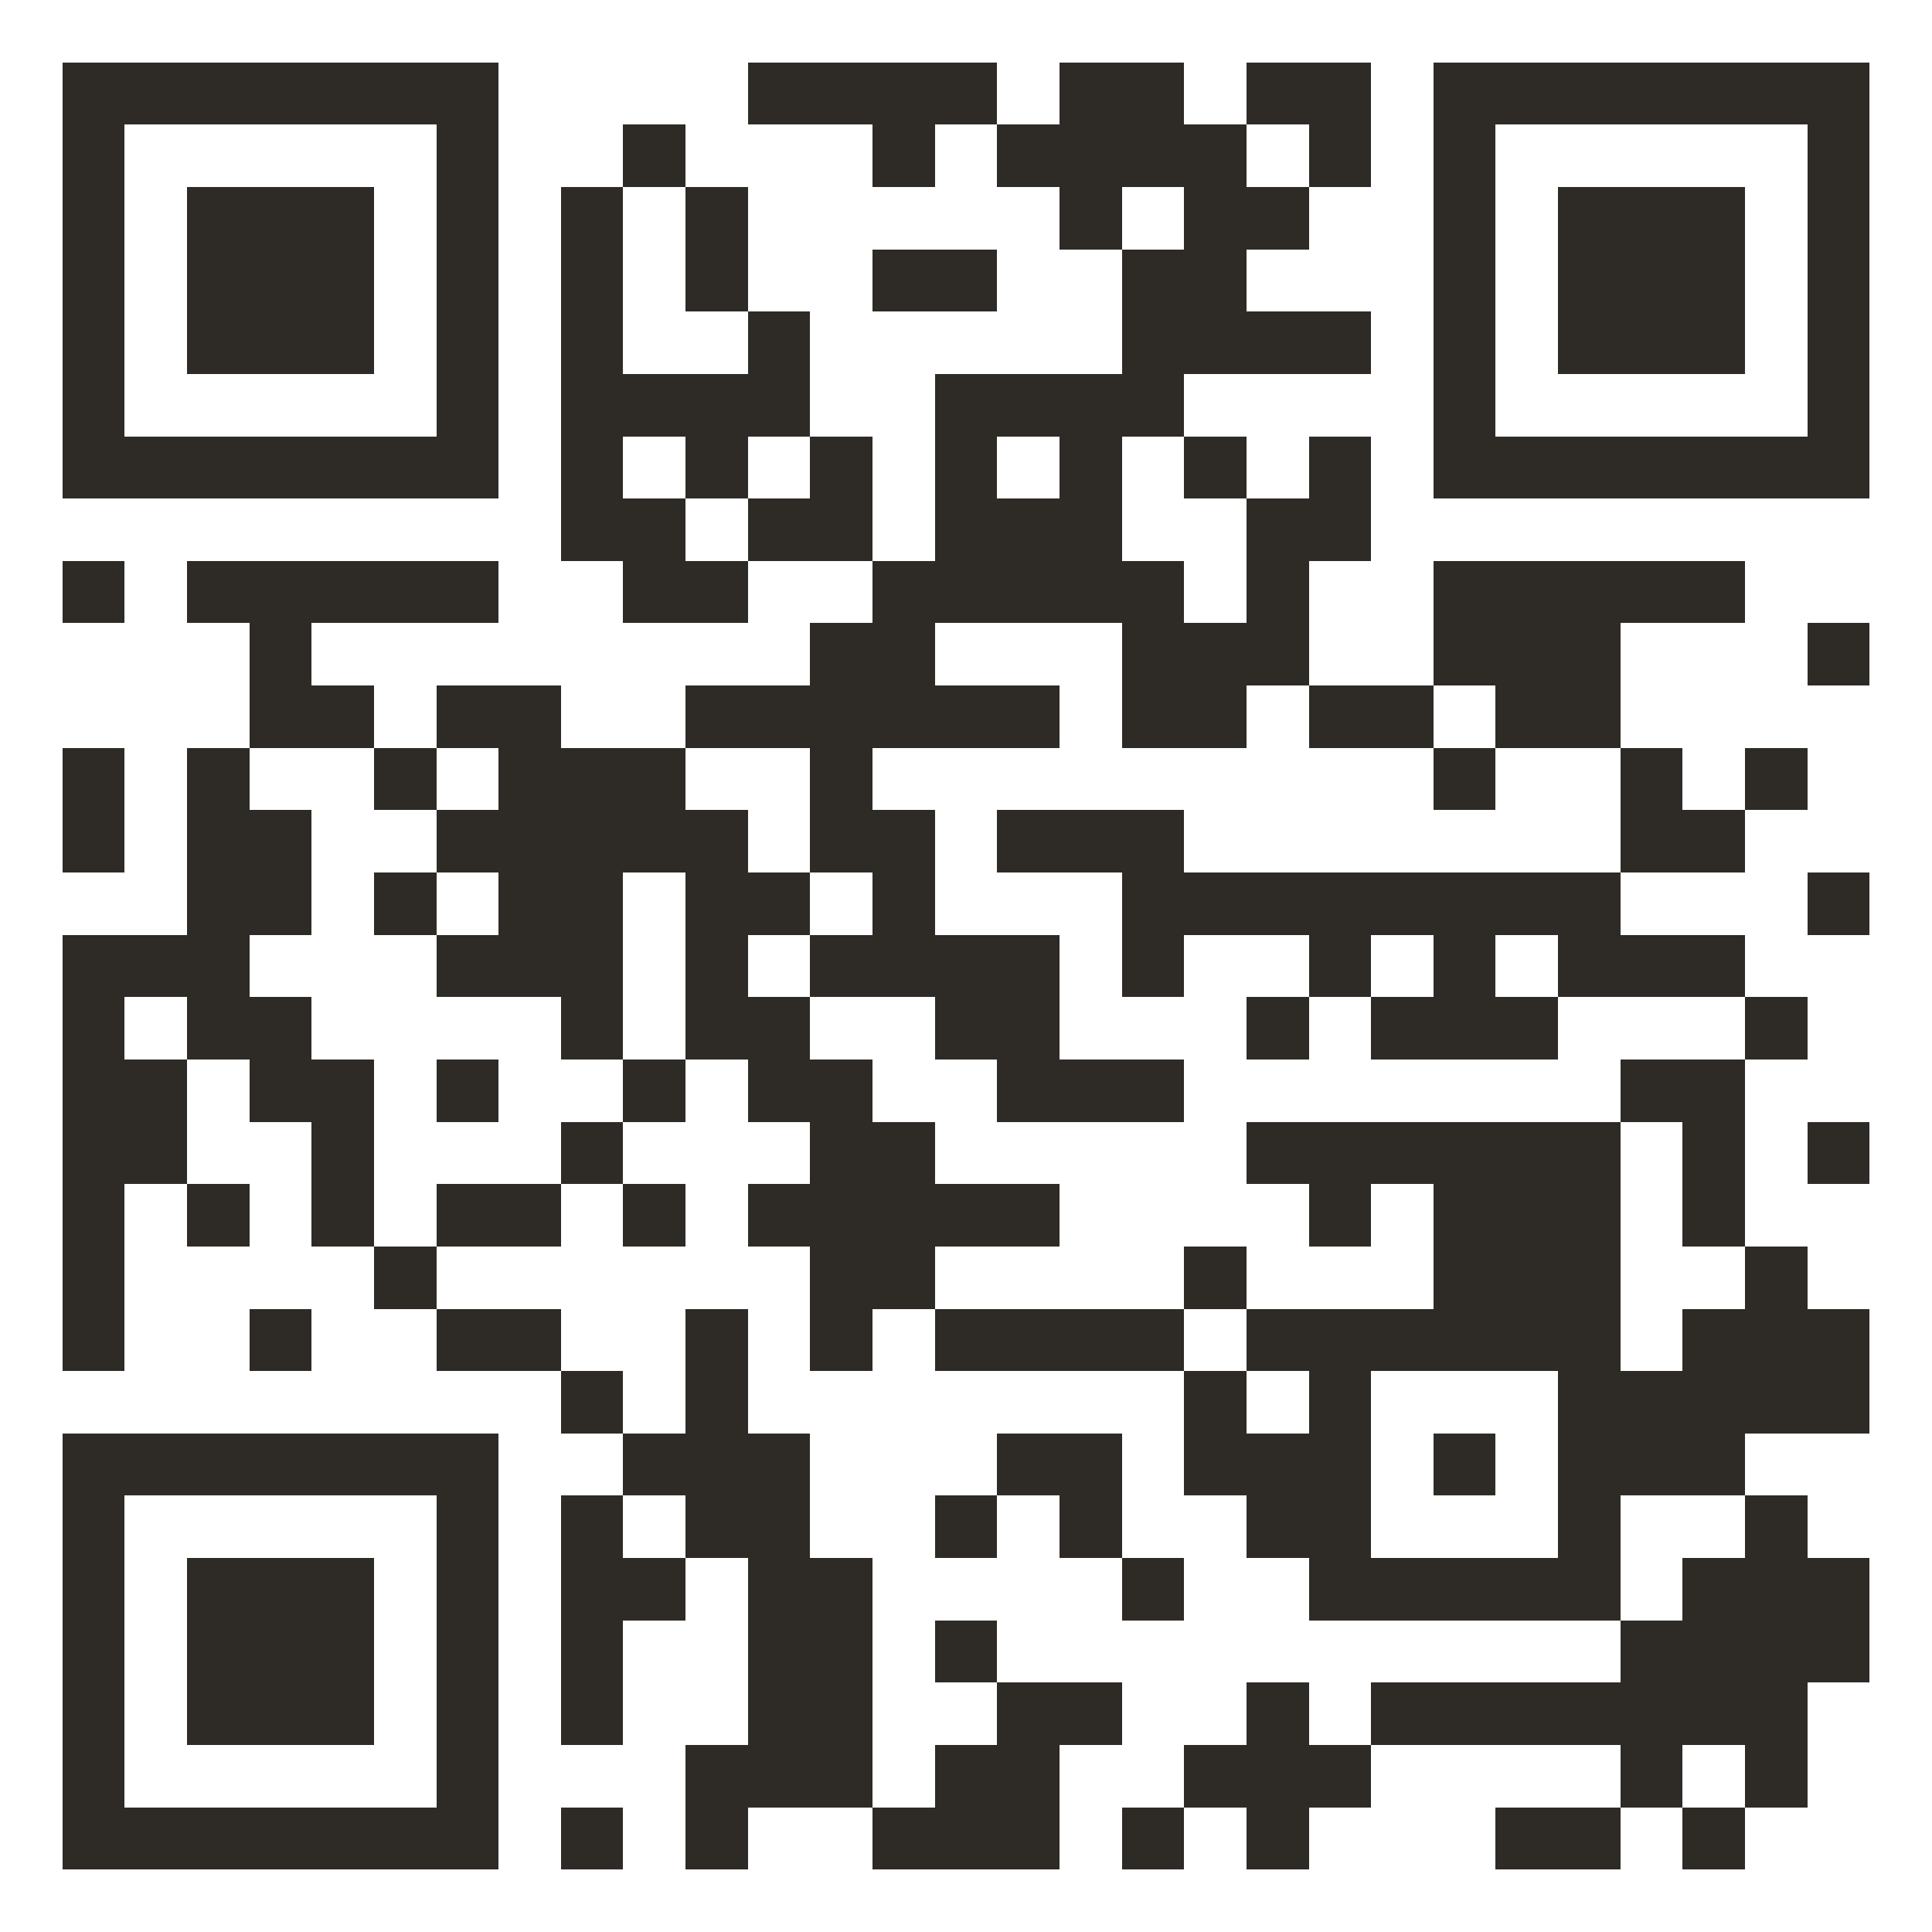
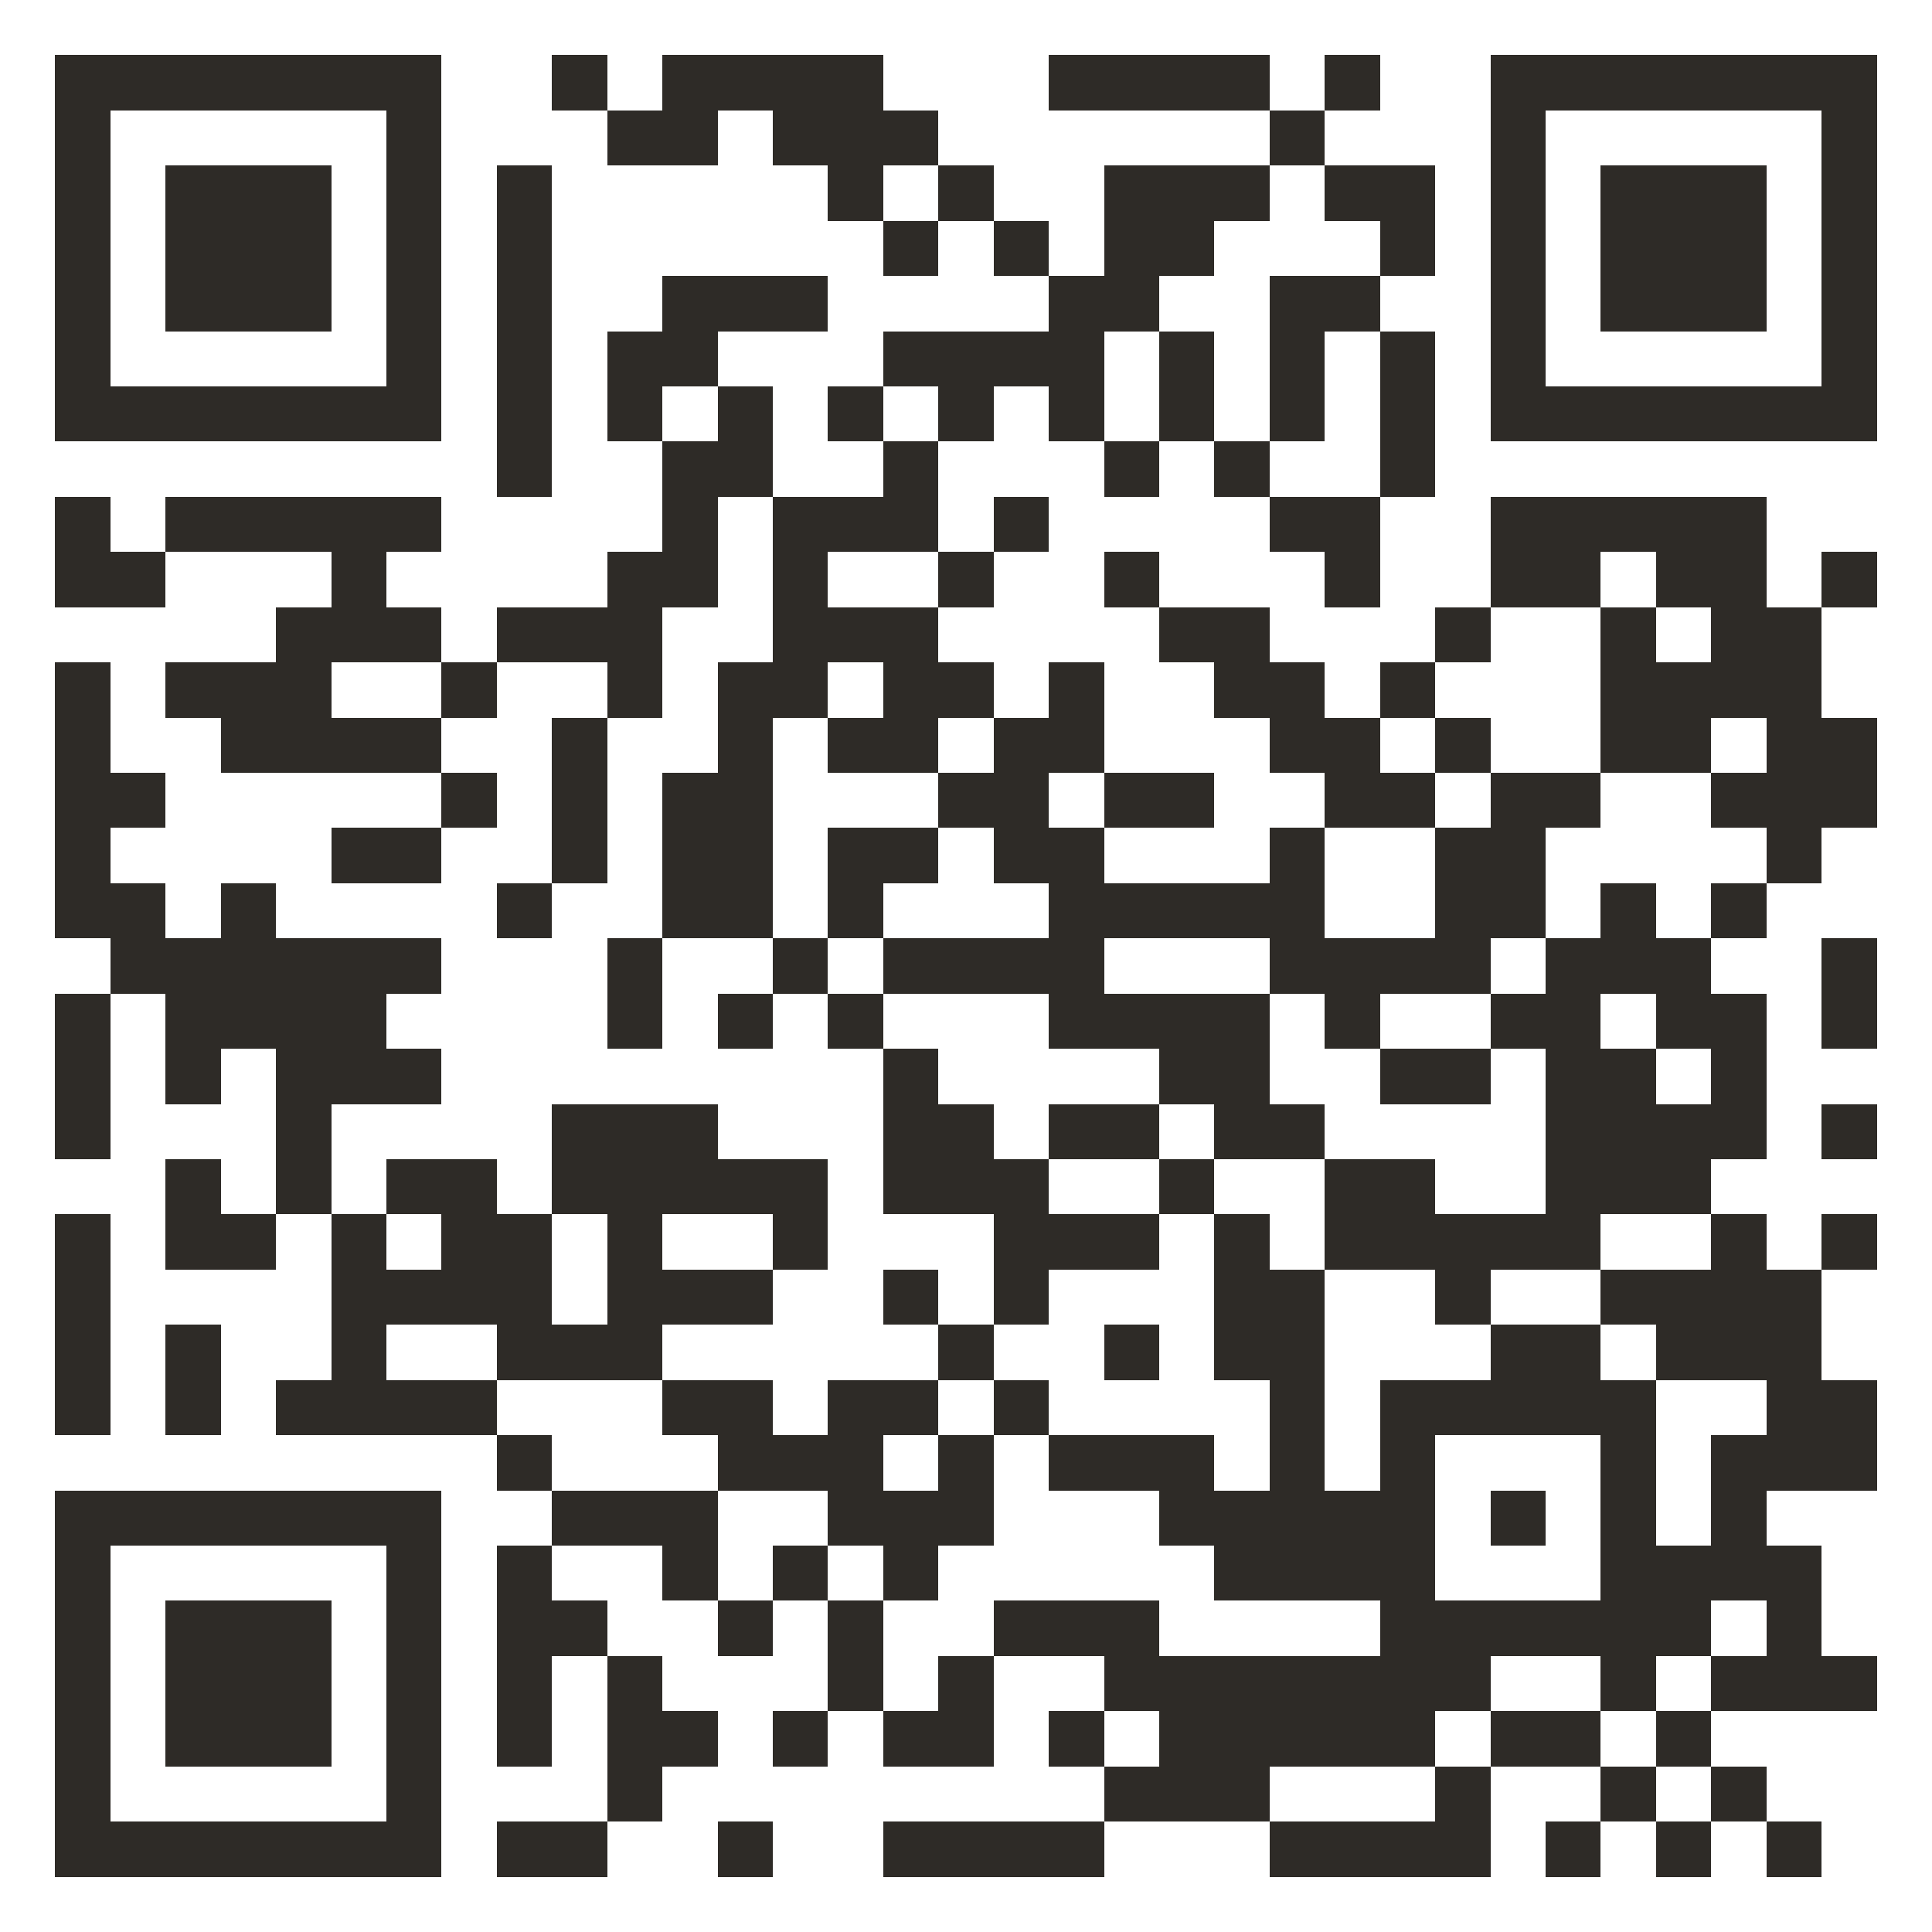
- <svg xmlns="http://www.w3.org/2000/svg" viewBox="0 0 31 31" shape-rendering="crispEdges">
-   <path stroke="#2E2B27" d="M1 1.5h7m4 0h4m1 0h2m1 0h2m1 0h7M1 2.5h1m5 0h1m2 0h1m3 0h1m1 0h4m1 0h1m1 0h1m5 0h1M1 3.5h1m1 0h3m1 0h1m1 0h1m1 0h1m5 0h1m1 0h2m2 0h1m1 0h3m1 0h1M1 4.5h1m1 0h3m1 0h1m1 0h1m1 0h1m2 0h2m2 0h2m3 0h1m1 0h3m1 0h1M1 5.5h1m1 0h3m1 0h1m1 0h1m2 0h1m5 0h4m1 0h1m1 0h3m1 0h1M1 6.5h1m5 0h1m1 0h4m2 0h4m4 0h1m5 0h1M1 7.5h7m1 0h1m1 0h1m1 0h1m1 0h1m1 0h1m1 0h1m1 0h1m1 0h7M9 8.5h2m1 0h2m1 0h3m2 0h2M1 9.5h1m1 0h5m2 0h2m2 0h5m1 0h1m2 0h5M4 10.5h1m8 0h2m3 0h3m2 0h3m3 0h1M4 11.5h2m1 0h2m2 0h6m1 0h2m1 0h2m1 0h2M1 12.5h1m1 0h1m2 0h1m1 0h3m2 0h1m9 0h1m2 0h1m1 0h1M1 13.5h1m1 0h2m2 0h5m1 0h2m1 0h3m7 0h2M3 14.5h2m1 0h1m1 0h2m1 0h2m1 0h1m3 0h8m3 0h1M1 15.5h3m3 0h3m1 0h1m1 0h4m1 0h1m2 0h1m1 0h1m1 0h3M1 16.5h1m1 0h2m4 0h1m1 0h2m2 0h2m3 0h1m1 0h3m3 0h1M1 17.5h2m1 0h2m1 0h1m2 0h1m1 0h2m2 0h3m7 0h2M1 18.5h2m2 0h1m3 0h1m3 0h2m5 0h6m1 0h1m1 0h1M1 19.5h1m1 0h1m1 0h1m1 0h2m1 0h1m1 0h5m4 0h1m1 0h3m1 0h1M1 20.5h1m4 0h1m6 0h2m4 0h1m3 0h3m2 0h1M1 21.5h1m2 0h1m2 0h2m2 0h1m1 0h1m1 0h4m1 0h6m1 0h3M9 22.5h1m1 0h1m7 0h1m1 0h1m3 0h5M1 23.5h7m2 0h3m3 0h2m1 0h3m1 0h1m1 0h3M1 24.5h1m5 0h1m1 0h1m1 0h2m2 0h1m1 0h1m2 0h2m3 0h1m2 0h1M1 25.5h1m1 0h3m1 0h1m1 0h2m1 0h2m4 0h1m2 0h5m1 0h3M1 26.5h1m1 0h3m1 0h1m1 0h1m2 0h2m1 0h1m10 0h4M1 27.5h1m1 0h3m1 0h1m1 0h1m2 0h2m2 0h2m2 0h1m1 0h7M1 28.5h1m5 0h1m3 0h3m1 0h2m2 0h3m4 0h1m1 0h1M1 29.5h7m1 0h1m1 0h1m2 0h3m1 0h1m1 0h1m3 0h2m1 0h1" />
+ <svg xmlns="http://www.w3.org/2000/svg" viewBox="0 0 35 35" shape-rendering="crispEdges">
+   <path stroke="#2E2B27" d="M1 1.5h7m2 0h1m1 0h4m3 0h4m1 0h1m2 0h7M1 2.5h1m5 0h1m3 0h2m1 0h3m6 0h1m3 0h1m5 0h1M1 3.5h1m1 0h3m1 0h1m1 0h1m5 0h1m1 0h1m2 0h3m1 0h2m1 0h1m1 0h3m1 0h1M1 4.5h1m1 0h3m1 0h1m1 0h1m6 0h1m1 0h1m1 0h2m3 0h1m1 0h1m1 0h3m1 0h1M1 5.5h1m1 0h3m1 0h1m1 0h1m2 0h3m4 0h2m2 0h2m2 0h1m1 0h3m1 0h1M1 6.5h1m5 0h1m1 0h1m1 0h2m3 0h4m1 0h1m1 0h1m1 0h1m1 0h1m5 0h1M1 7.5h7m1 0h1m1 0h1m1 0h1m1 0h1m1 0h1m1 0h1m1 0h1m1 0h1m1 0h1m1 0h7M9 8.5h1m2 0h2m2 0h1m3 0h1m1 0h1m2 0h1M1 9.5h1m1 0h5m4 0h1m1 0h3m1 0h1m4 0h2m2 0h5M1 10.5h2m3 0h1m4 0h2m1 0h1m2 0h1m2 0h1m3 0h1m2 0h2m1 0h2m1 0h1M5 11.5h3m1 0h3m2 0h3m4 0h2m3 0h1m2 0h1m1 0h2M1 12.5h1m1 0h3m2 0h1m2 0h1m1 0h2m1 0h2m1 0h1m2 0h2m1 0h1m3 0h4M1 13.5h1m2 0h4m2 0h1m2 0h1m1 0h2m1 0h2m3 0h2m1 0h1m2 0h2m1 0h2M1 14.5h2m5 0h1m1 0h1m1 0h2m3 0h2m1 0h2m2 0h2m1 0h2m2 0h3M1 15.5h1m4 0h2m2 0h1m1 0h2m1 0h2m1 0h2m3 0h1m2 0h2m4 0h1M1 16.5h2m1 0h1m4 0h1m2 0h2m1 0h1m3 0h5m2 0h2m1 0h1m1 0h1M2 17.5h6m3 0h1m2 0h1m1 0h4m3 0h4m1 0h3m2 0h1M1 18.5h1m1 0h4m4 0h1m1 0h1m1 0h1m3 0h4m1 0h1m2 0h2m1 0h2m1 0h1M1 19.5h1m1 0h1m1 0h3m8 0h1m4 0h2m2 0h2m1 0h2m1 0h1M1 20.5h1m3 0h1m4 0h3m3 0h2m1 0h2m1 0h2m4 0h4m1 0h1M3 21.5h1m1 0h1m1 0h2m1 0h5m1 0h3m2 0h1m2 0h2m2 0h3M1 22.5h1m1 0h2m1 0h1m1 0h2m1 0h1m2 0h1m3 0h3m1 0h1m1 0h5m2 0h1m1 0h1M1 23.5h1m4 0h4m1 0h3m2 0h1m1 0h1m3 0h2m2 0h1m2 0h4M1 24.5h1m1 0h1m2 0h1m2 0h3m5 0h1m2 0h1m1 0h2m3 0h2m1 0h3M1 25.5h1m1 0h1m1 0h4m3 0h2m1 0h2m1 0h1m4 0h1m1 0h5m2 0h2M9 26.5h1m3 0h3m1 0h1m1 0h3m1 0h1m1 0h1m3 0h1m1 0h3M1 27.5h7m2 0h3m2 0h3m3 0h5m1 0h1m1 0h1m1 0h1M1 28.5h1m5 0h1m1 0h1m2 0h1m1 0h1m1 0h1m5 0h4m3 0h4M1 29.5h1m1 0h3m1 0h1m1 0h2m2 0h1m1 0h1m2 0h3m4 0h6m1 0h1M1 30.5h1m1 0h3m1 0h1m1 0h1m1 0h1m3 0h1m1 0h1m2 0h7m2 0h1m1 0h3M1 31.5h1m1 0h3m1 0h1m1 0h1m1 0h2m1 0h1m1 0h2m1 0h1m1 0h5m1 0h2m1 0h1M1 32.5h1m5 0h1m3 0h1m8 0h3m3 0h1m2 0h1m1 0h1M1 33.5h7m1 0h2m2 0h1m2 0h4m3 0h4m1 0h1m1 0h1m1 0h1" />
</svg>
